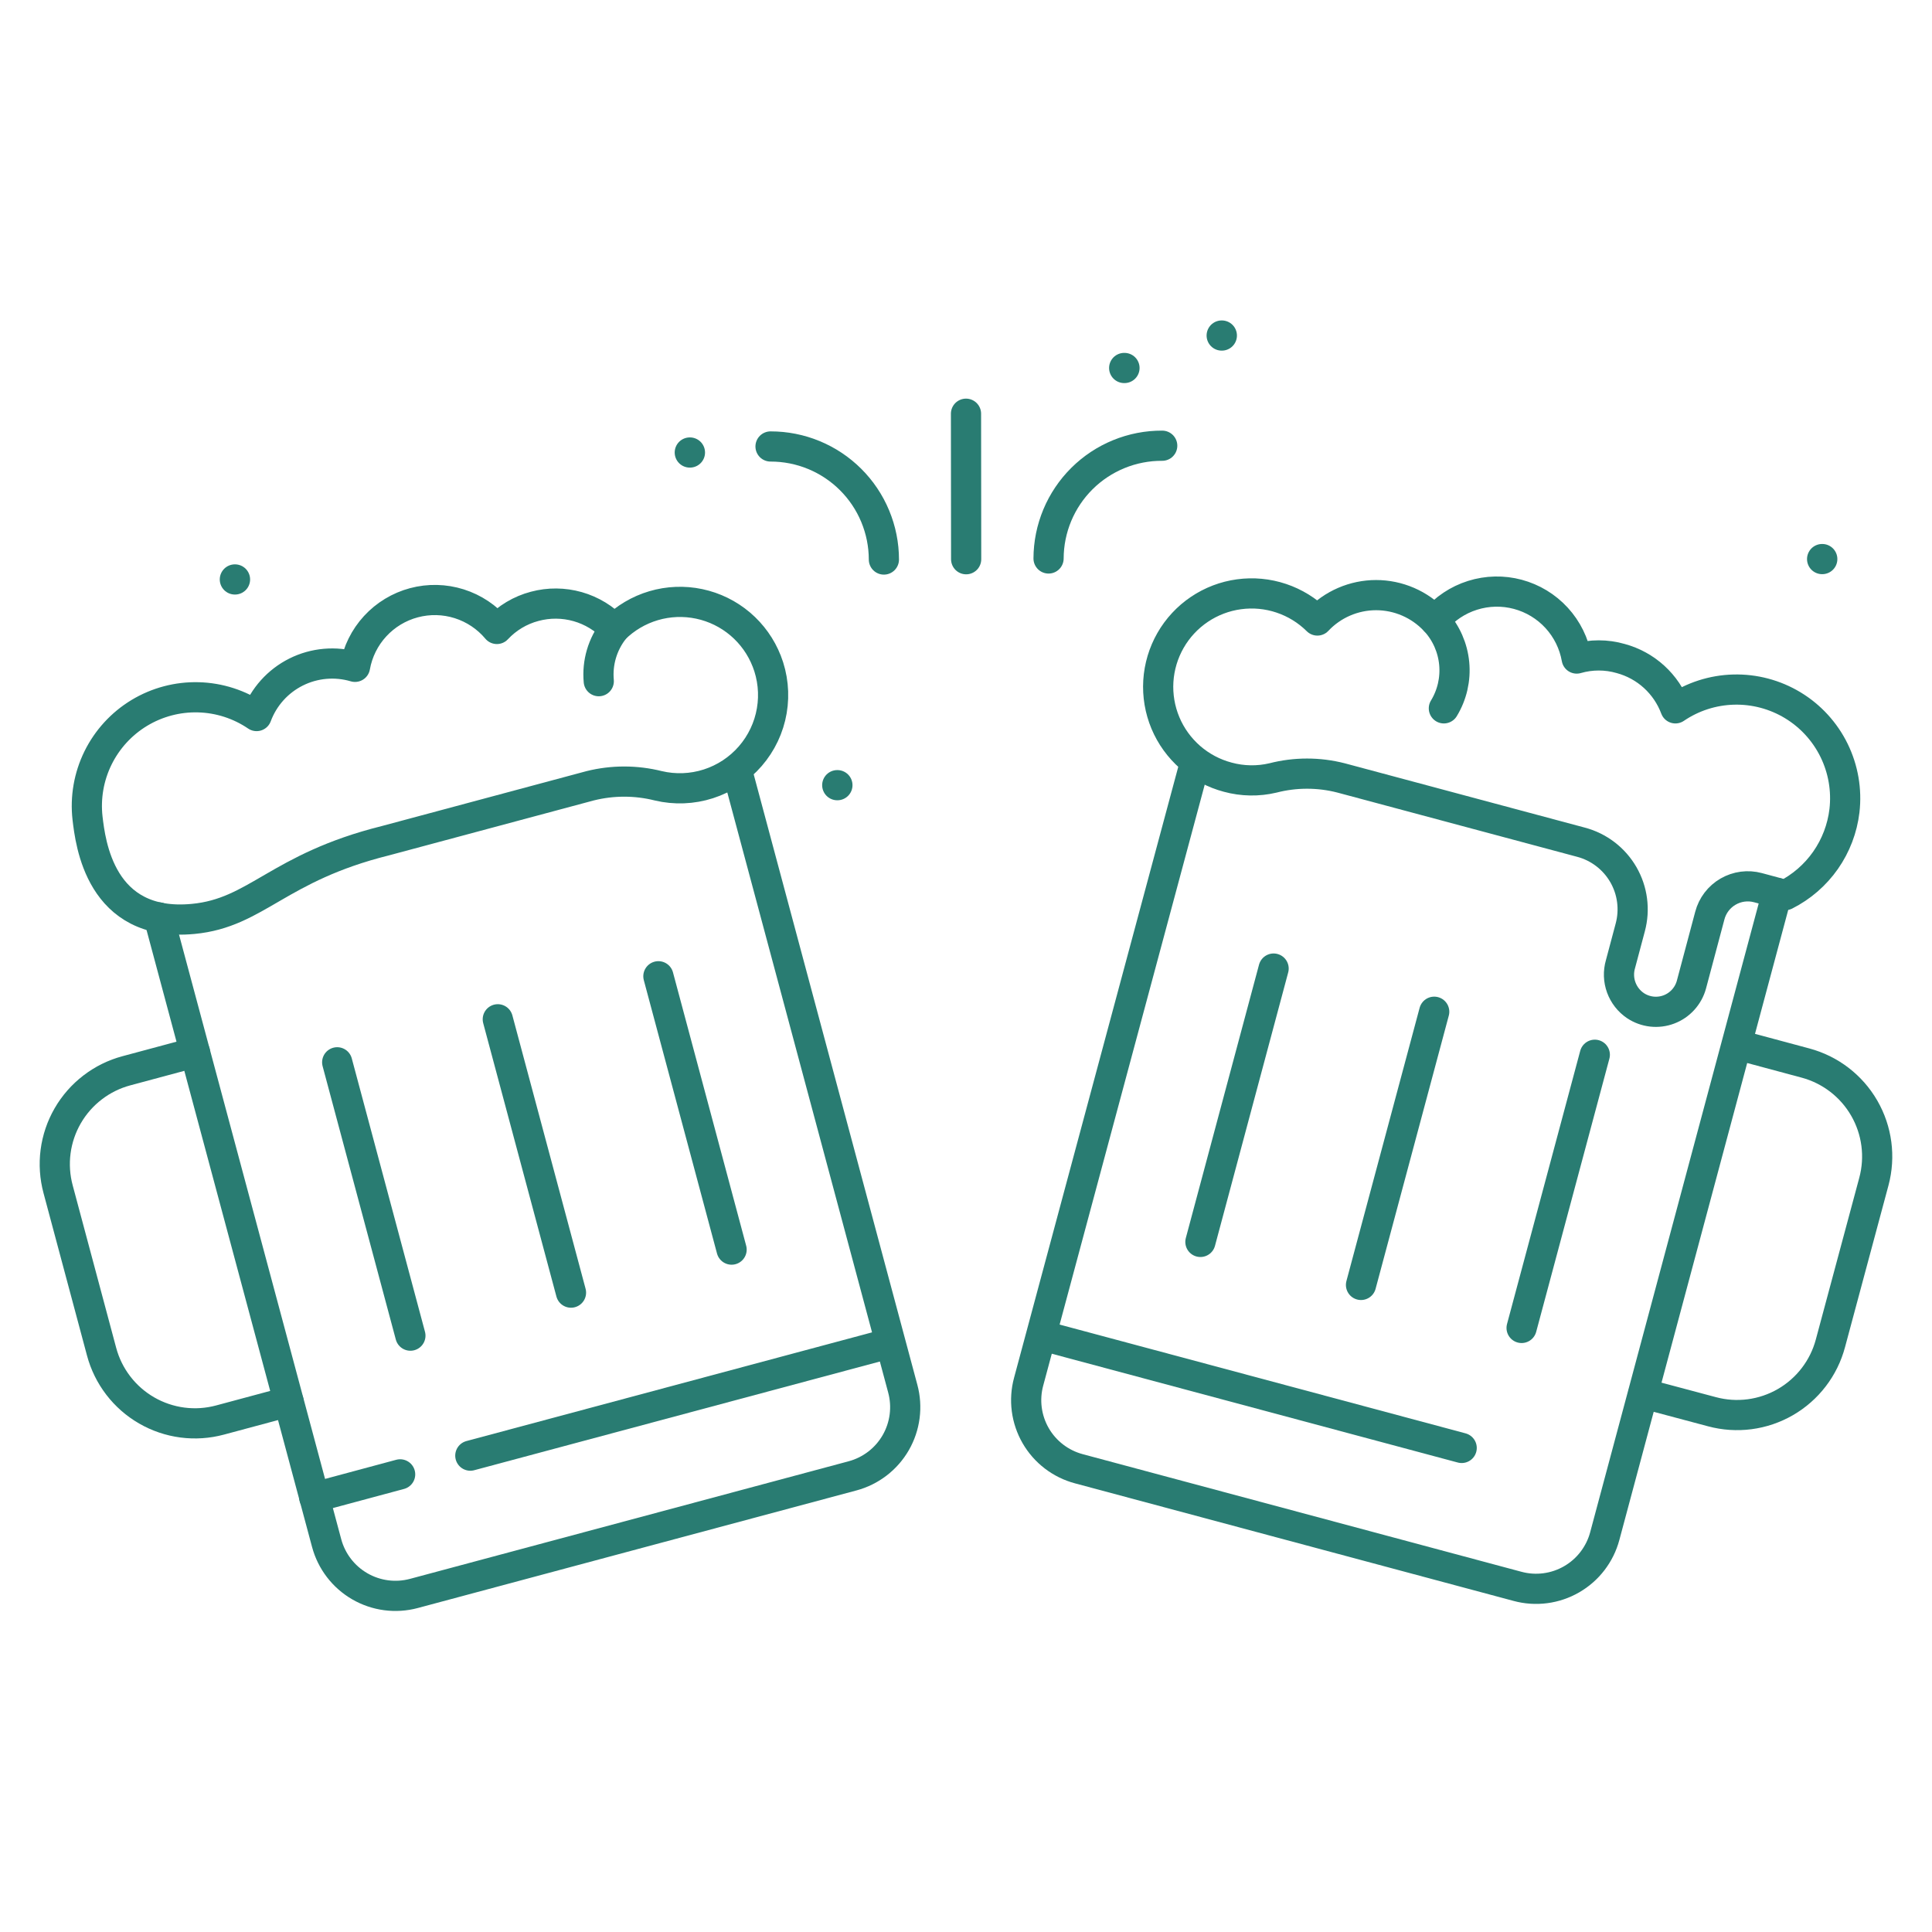
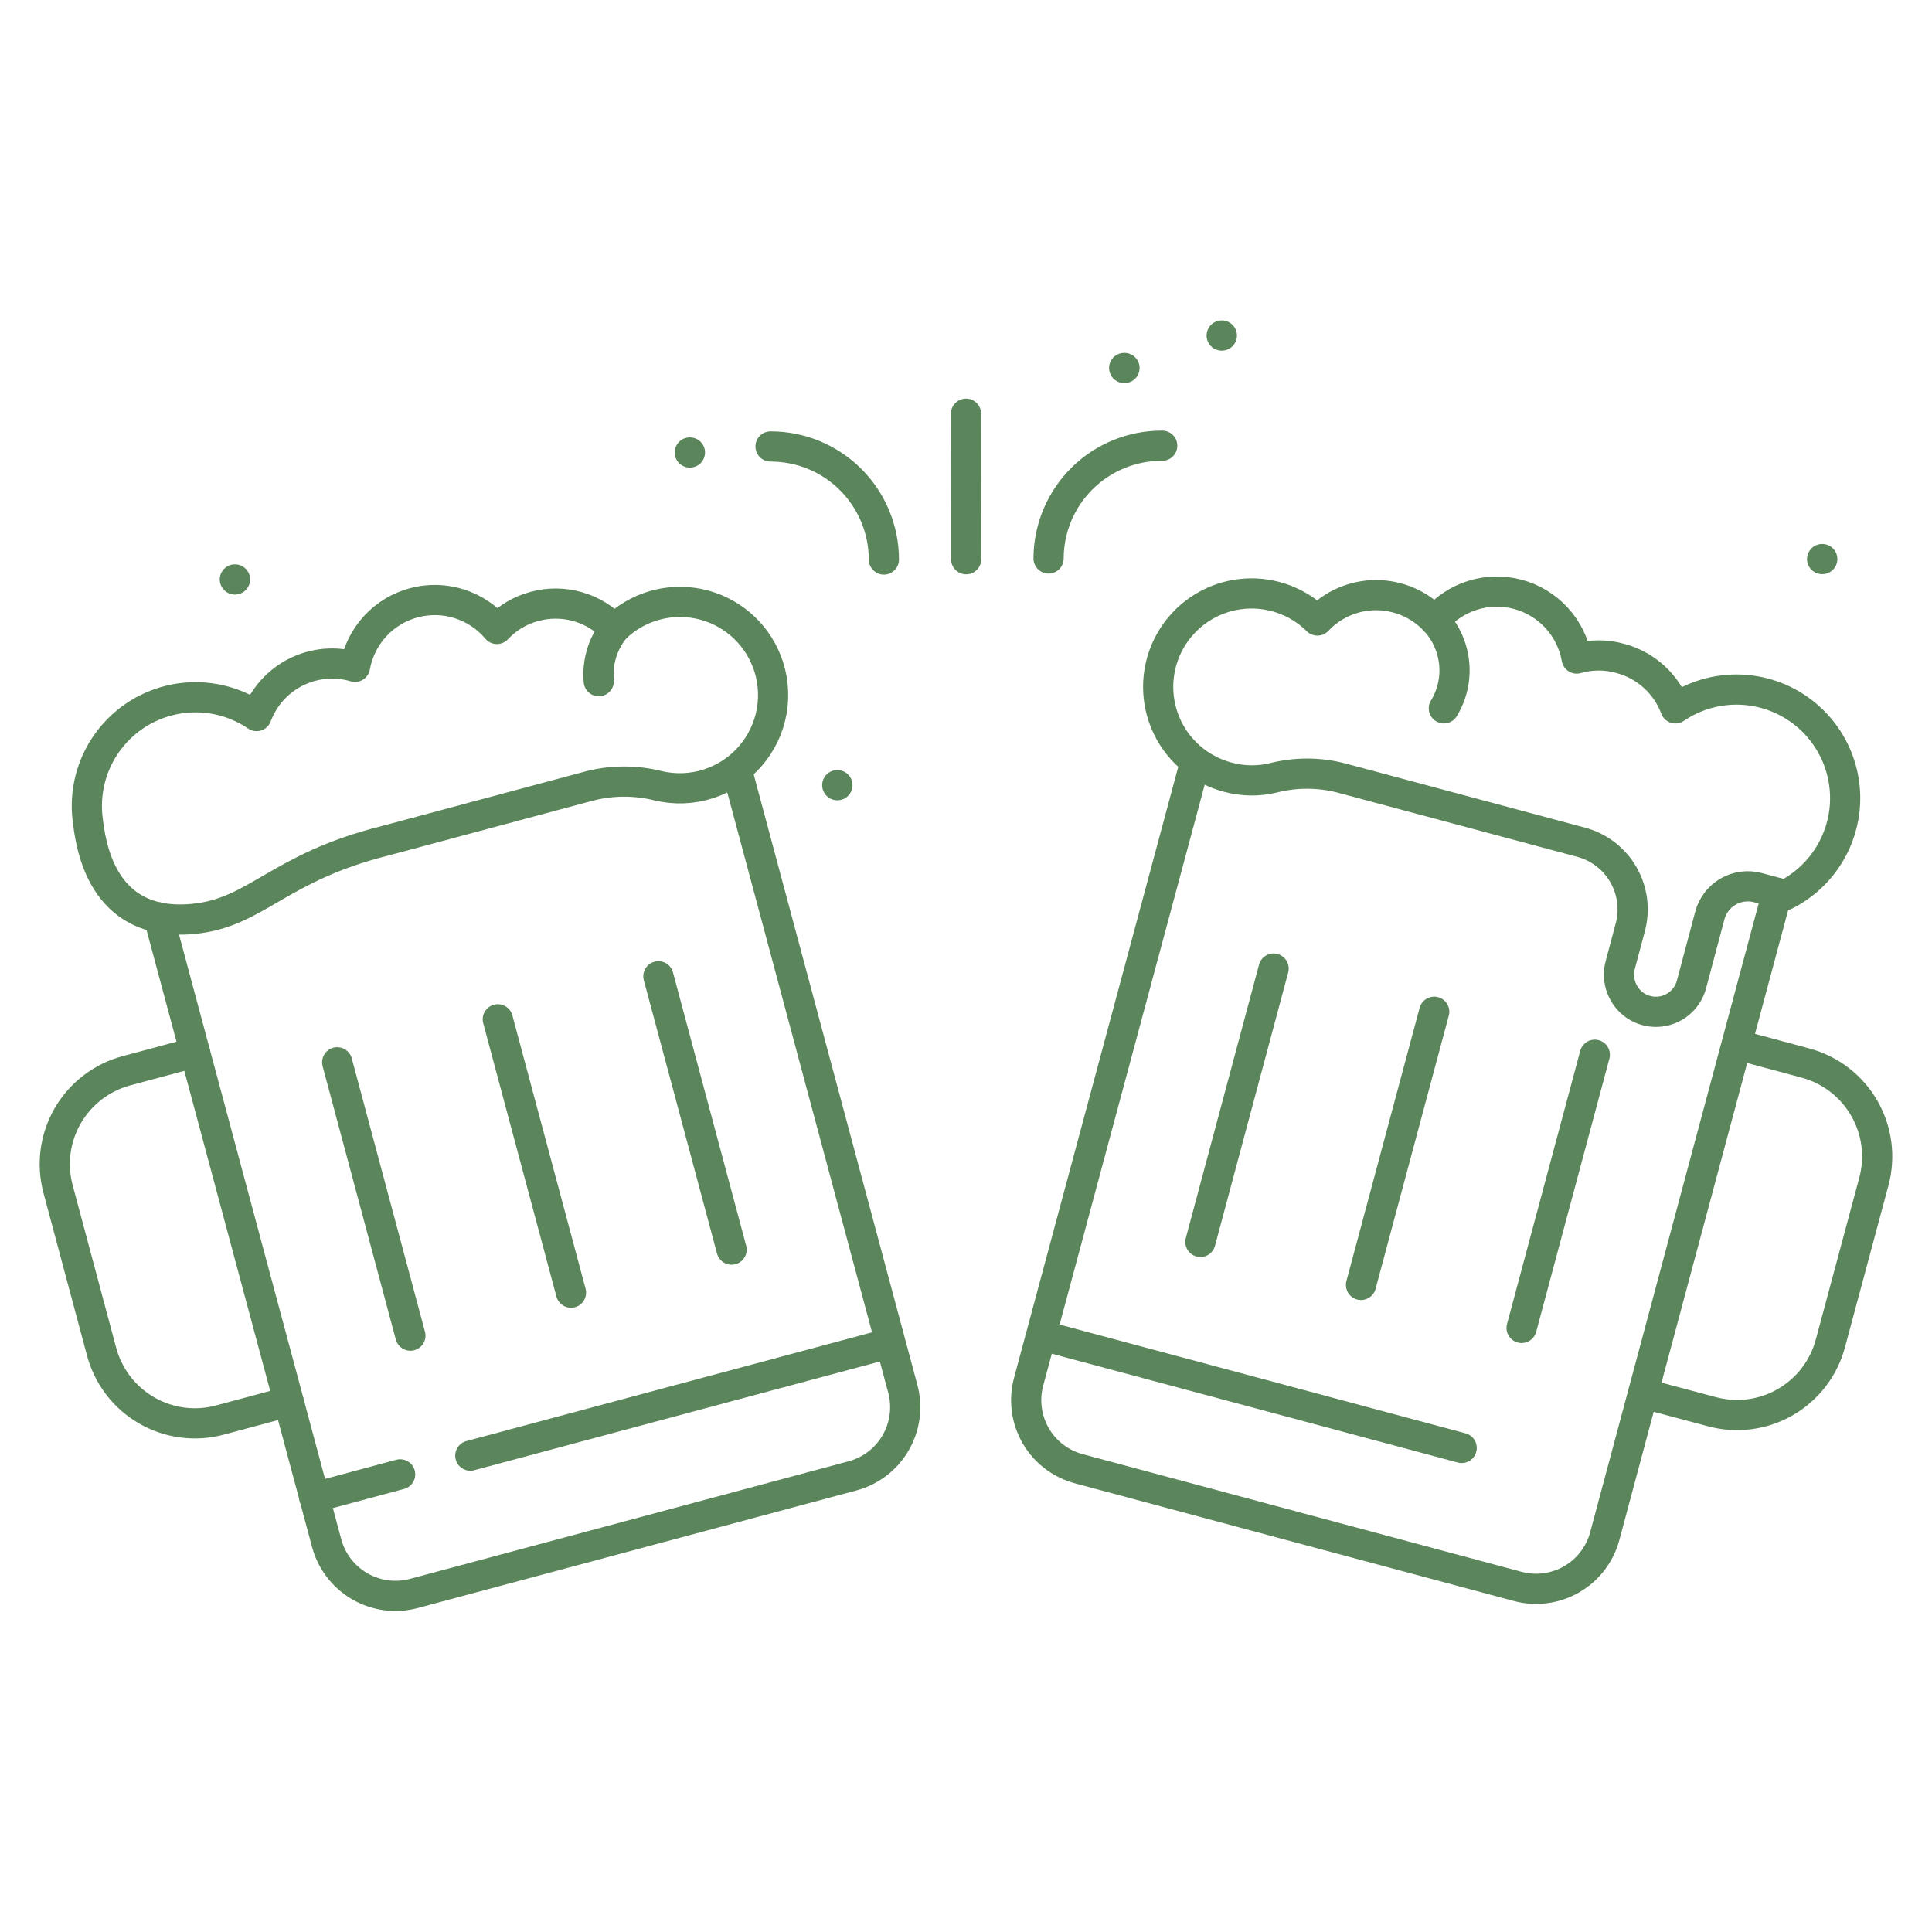
<svg xmlns="http://www.w3.org/2000/svg" width="128" height="128" viewBox="0 0 128 128" fill="none">
-   <path d="M69.04 88.48L96.84 95.93" stroke="#297C72" stroke-width="2" stroke-linecap="round" stroke-linejoin="round" />
-   <path d="M79.15 50.61L68.15 91.54C67.988 92.137 67.946 92.761 68.026 93.375C68.106 93.989 68.307 94.581 68.616 95.117C68.925 95.653 69.338 96.123 69.829 96.499C70.321 96.875 70.882 97.151 71.48 97.31L100.54 105.1C101.138 105.262 101.762 105.304 102.377 105.224C102.991 105.144 103.584 104.944 104.121 104.634C104.658 104.325 105.129 103.913 105.506 103.421C105.883 102.93 106.16 102.369 106.32 101.77L117.74 59.16" stroke="#297C72" stroke-width="2" stroke-linecap="round" stroke-linejoin="round" />
-   <path d="M115.08 69.21L119.62 70.43C121.261 70.871 122.661 71.945 123.51 73.417C124.36 74.889 124.59 76.638 124.15 78.28L121.27 89C121.053 89.814 120.678 90.576 120.165 91.244C119.653 91.912 119.014 92.473 118.285 92.894C117.556 93.315 116.751 93.588 115.916 93.697C115.081 93.806 114.233 93.749 113.42 93.53L108.88 92.32" stroke="#297C72" stroke-width="2" stroke-linecap="round" stroke-linejoin="round" />
-   <path d="M84.38 64.17L79.53 82.28" stroke="#297C72" stroke-width="2" stroke-linecap="round" stroke-linejoin="round" />
-   <path d="M95.02 67.03L90.17 85.13" stroke="#297C72" stroke-width="2" stroke-linecap="round" stroke-linejoin="round" />
-   <path d="M105.66 69.88L100.81 87.98" stroke="#297C72" stroke-width="2" stroke-linecap="round" stroke-linejoin="round" />
-   <path d="M95.12 41.17C95.818 41.944 96.248 42.922 96.345 43.96C96.443 44.998 96.202 46.04 95.66 46.93" stroke="#297C72" stroke-width="2" stroke-linecap="round" stroke-linejoin="round" />
-   <path d="M122.2 53.71C122.358 52.34 122.119 50.954 121.512 49.715C120.905 48.477 119.956 47.439 118.776 46.725C117.596 46.011 116.236 45.651 114.858 45.687C113.479 45.723 112.14 46.155 111 46.93C110.702 46.132 110.218 45.416 109.589 44.842C108.959 44.268 108.202 43.853 107.38 43.63C106.426 43.354 105.414 43.354 104.46 43.63C104.282 42.624 103.821 41.689 103.131 40.936C102.44 40.182 101.549 39.642 100.562 39.377C99.575 39.112 98.533 39.135 97.559 39.442C96.584 39.749 95.717 40.328 95.06 41.11C94.561 40.579 93.958 40.156 93.289 39.867C92.62 39.578 91.899 39.428 91.17 39.428C90.441 39.428 89.72 39.578 89.051 39.867C88.382 40.156 87.779 40.579 87.28 41.11C86.606 40.441 85.787 39.937 84.887 39.636C83.987 39.334 83.029 39.244 82.089 39.372C81.148 39.499 80.249 39.842 79.462 40.372C78.675 40.903 78.02 41.607 77.549 42.431C77.078 43.255 76.802 44.176 76.743 45.124C76.685 46.071 76.845 47.019 77.211 47.895C77.578 48.771 78.141 49.55 78.857 50.174C79.573 50.797 80.422 51.247 81.34 51.49C82.32 51.757 83.352 51.775 84.34 51.54C85.819 51.16 87.371 51.16 88.85 51.54L104.75 55.8C105.335 55.955 105.883 56.225 106.364 56.593C106.844 56.961 107.247 57.419 107.55 57.943C107.853 58.467 108.05 59.046 108.128 59.646C108.207 60.246 108.167 60.855 108.01 61.44L107.36 63.88C107.213 64.385 107.231 64.924 107.411 65.418C107.591 65.912 107.923 66.337 108.36 66.63C108.682 66.843 109.049 66.976 109.432 67.02C109.816 67.063 110.204 67.015 110.565 66.879C110.926 66.744 111.25 66.524 111.509 66.239C111.769 65.954 111.958 65.612 112.06 65.24L113.28 60.66C113.367 60.328 113.519 60.017 113.726 59.745C113.934 59.472 114.194 59.243 114.49 59.072C114.787 58.9 115.114 58.788 115.454 58.743C115.794 58.698 116.139 58.721 116.47 58.81L118.29 59.3C119.352 58.763 120.266 57.972 120.948 56.997C121.63 56.021 122.06 54.892 122.2 53.71Z" stroke="#297C72" stroke-width="2" stroke-linecap="round" stroke-linejoin="round" />
-   <path d="M58.96 88.99L31.16 96.44" stroke="#297C72" stroke-width="2" stroke-linecap="round" stroke-linejoin="round" />
-   <path d="M26.51 97.68L20.82 99.21" stroke="#297C72" stroke-width="2" stroke-linecap="round" stroke-linejoin="round" />
-   <path d="M48.85 51.12L59.81 92C59.972 92.598 60.014 93.222 59.934 93.837C59.854 94.452 59.654 95.044 59.345 95.581C59.035 96.118 58.623 96.589 58.131 96.966C57.64 97.343 57.079 97.62 56.48 97.78L27.42 105.57C26.821 105.73 26.197 105.771 25.582 105.69C24.968 105.609 24.375 105.407 23.838 105.097C23.302 104.787 22.831 104.374 22.454 103.882C22.077 103.39 21.8 102.829 21.64 102.23L10.52 60.78" stroke="#297C72" stroke-width="2" stroke-linecap="round" stroke-linejoin="round" />
-   <path d="M12.92 69.72L8.38 70.94C7.566 71.157 6.804 71.532 6.136 72.045C5.467 72.557 4.907 73.196 4.486 73.925C4.065 74.654 3.792 75.46 3.683 76.294C3.574 77.129 3.631 77.977 3.85 78.79L6.73 89.55C6.947 90.364 7.322 91.126 7.835 91.795C8.347 92.463 8.986 93.023 9.715 93.444C10.444 93.865 11.249 94.138 12.084 94.247C12.919 94.356 13.767 94.299 14.58 94.08L19.12 92.86" stroke="#297C72" stroke-width="2" stroke-linecap="round" stroke-linejoin="round" />
-   <path d="M43.62 64.68L48.47 82.79" stroke="#297C72" stroke-width="2" stroke-linecap="round" stroke-linejoin="round" />
-   <path d="M32.98 67.53L37.83 85.64" stroke="#297C72" stroke-width="2" stroke-linecap="round" stroke-linejoin="round" />
-   <path d="M22.34 70.38L27.19 88.49" stroke="#297C72" stroke-width="2" stroke-linecap="round" stroke-linejoin="round" />
-   <path d="M40.67 41.72C39.914 42.688 39.557 43.908 39.67 45.13" stroke="#297C72" stroke-width="2" stroke-linecap="round" stroke-linejoin="round" />
-   <path d="M50.8 43.81C50.429 42.855 49.825 42.008 49.045 41.344C48.264 40.681 47.331 40.222 46.328 40.01C45.326 39.798 44.287 39.838 43.304 40.128C42.322 40.418 41.427 40.948 40.7 41.67C40.039 40.967 39.2 40.456 38.272 40.192C37.344 39.928 36.362 39.92 35.43 40.17C34.468 40.422 33.598 40.943 32.92 41.67C32.263 40.887 31.397 40.309 30.423 40.001C29.45 39.694 28.408 39.67 27.421 39.934C26.435 40.197 25.543 40.737 24.852 41.489C24.161 42.241 23.699 43.174 23.52 44.18C22.222 43.796 20.828 43.919 19.617 44.524C18.407 45.129 17.471 46.171 17 47.44C15.86 46.665 14.522 46.234 13.145 46.198C11.767 46.161 10.408 46.521 9.229 47.233C8.05 47.946 7.1 48.983 6.492 50.219C5.884 51.456 5.644 52.841 5.8 54.21C5.99 55.79 6.62 61.47 12.8 60.88C17.01 60.48 18.39 57.48 25.53 55.7L39.1 52.06C40.581 51.69 42.129 51.69 43.61 52.06C44.709 52.321 45.859 52.277 46.934 51.931C48.01 51.584 48.97 50.95 49.71 50.096C50.45 49.243 50.943 48.203 51.133 47.089C51.323 45.975 51.205 44.831 50.79 43.78L50.8 43.81Z" stroke="#297C72" stroke-width="2" stroke-linecap="round" stroke-linejoin="round" />
-   <path d="M74.48 24.38H74.5" stroke="#297C72" stroke-width="2" stroke-linecap="round" stroke-linejoin="round" />
-   <path d="M80.94 22.23H80.95" stroke="#297C72" stroke-width="2" stroke-linecap="round" stroke-linejoin="round" />
-   <path d="M120.72 37.04H120.73" stroke="#297C72" stroke-width="2" stroke-linecap="round" stroke-linejoin="round" />
-   <path d="M15.56 38.39H15.57" stroke="#297C72" stroke-width="2" stroke-linecap="round" stroke-linejoin="round" />
-   <path d="M55.47 52.02H55.48" stroke="#297C72" stroke-width="2" stroke-linecap="round" stroke-linejoin="round" />
-   <path d="M45.7 29.98H45.71" stroke="#297C72" stroke-width="2" stroke-linecap="round" stroke-linejoin="round" />
-   <path d="M64 27.41L64.01 37.05" stroke="#297C72" stroke-width="2" stroke-linecap="round" stroke-linejoin="round" />
-   <path d="M69.47 37C69.473 36.015 69.67 35.039 70.05 34.13C70.43 33.221 70.986 32.396 71.685 31.702C72.384 31.009 73.214 30.459 74.126 30.087C75.038 29.714 76.015 29.525 77 29.53" stroke="#297C72" stroke-width="2" stroke-linecap="round" stroke-linejoin="round" />
-   <path d="M58.56 37.07C58.559 36.085 58.363 35.11 57.985 34.201C57.607 33.291 57.054 32.465 56.356 31.77C55.659 31.074 54.831 30.523 53.921 30.147C53.011 29.771 52.035 29.579 51.05 29.58" stroke="#297C72" stroke-width="2" stroke-linecap="round" stroke-linejoin="round" />
+   <path d="M69.04 88.48L96.84 95.93" stroke="#5B855A" stroke-width="2" stroke-linecap="round" stroke-linejoin="round" />
+   <path d="M79.15 50.61L68.15 91.54C67.988 92.137 67.946 92.761 68.026 93.375C68.106 93.989 68.307 94.581 68.616 95.117C68.925 95.653 69.338 96.123 69.829 96.499C70.321 96.875 70.882 97.151 71.48 97.31L100.54 105.1C101.138 105.262 101.762 105.304 102.377 105.224C102.991 105.144 103.584 104.944 104.121 104.634C104.658 104.325 105.129 103.913 105.506 103.421C105.883 102.93 106.16 102.369 106.32 101.77L117.74 59.16" stroke="#5B855A" stroke-width="2" stroke-linecap="round" stroke-linejoin="round" />
+   <path d="M115.08 69.21L119.62 70.43C121.261 70.871 122.661 71.945 123.51 73.417C124.36 74.889 124.59 76.638 124.15 78.28L121.27 89C121.053 89.814 120.678 90.576 120.165 91.244C119.653 91.912 119.014 92.473 118.285 92.894C117.556 93.315 116.751 93.588 115.916 93.697C115.081 93.806 114.233 93.749 113.42 93.53L108.88 92.32" stroke="#5B855A" stroke-width="2" stroke-linecap="round" stroke-linejoin="round" />
+   <path d="M84.38 64.17L79.53 82.28" stroke="#5B855A" stroke-width="2" stroke-linecap="round" stroke-linejoin="round" />
+   <path d="M95.02 67.03L90.17 85.13" stroke="#5B855A" stroke-width="2" stroke-linecap="round" stroke-linejoin="round" />
+   <path d="M105.66 69.88L100.81 87.98" stroke="#5B855A" stroke-width="2" stroke-linecap="round" stroke-linejoin="round" />
+   <path d="M95.12 41.17C95.818 41.944 96.248 42.922 96.345 43.96C96.443 44.998 96.202 46.04 95.66 46.93" stroke="#5B855A" stroke-width="2" stroke-linecap="round" stroke-linejoin="round" />
+   <path d="M122.2 53.71C122.358 52.34 122.119 50.954 121.512 49.715C120.905 48.477 119.956 47.439 118.776 46.725C117.596 46.011 116.236 45.651 114.858 45.687C113.479 45.723 112.14 46.155 111 46.93C110.702 46.132 110.218 45.416 109.589 44.842C108.959 44.268 108.202 43.853 107.38 43.63C106.426 43.354 105.414 43.354 104.46 43.63C104.282 42.624 103.821 41.689 103.131 40.936C102.44 40.182 101.549 39.642 100.562 39.377C99.575 39.112 98.533 39.135 97.559 39.442C96.584 39.749 95.717 40.328 95.06 41.11C94.561 40.579 93.958 40.156 93.289 39.867C92.62 39.578 91.899 39.428 91.17 39.428C90.441 39.428 89.72 39.578 89.051 39.867C88.382 40.156 87.779 40.579 87.28 41.11C86.606 40.441 85.787 39.937 84.887 39.636C83.987 39.334 83.029 39.244 82.089 39.372C81.148 39.499 80.249 39.842 79.462 40.372C78.675 40.903 78.02 41.607 77.549 42.431C77.078 43.255 76.802 44.176 76.743 45.124C76.685 46.071 76.845 47.019 77.211 47.895C77.578 48.771 78.141 49.55 78.857 50.174C79.573 50.797 80.422 51.247 81.34 51.49C82.32 51.757 83.352 51.775 84.34 51.54C85.819 51.16 87.371 51.16 88.85 51.54L104.75 55.8C105.335 55.955 105.883 56.225 106.364 56.593C106.844 56.961 107.247 57.419 107.55 57.943C107.853 58.467 108.05 59.046 108.128 59.646C108.207 60.246 108.167 60.855 108.01 61.44L107.36 63.88C107.213 64.385 107.231 64.924 107.411 65.418C107.591 65.912 107.923 66.337 108.36 66.63C108.682 66.843 109.049 66.976 109.432 67.02C109.816 67.063 110.204 67.015 110.565 66.879C110.926 66.744 111.25 66.524 111.509 66.239C111.769 65.954 111.958 65.612 112.06 65.24L113.28 60.66C113.367 60.328 113.519 60.017 113.726 59.745C113.934 59.472 114.194 59.243 114.49 59.072C114.787 58.9 115.114 58.788 115.454 58.743C115.794 58.698 116.139 58.721 116.47 58.81L118.29 59.3C119.352 58.763 120.266 57.972 120.948 56.997C121.63 56.021 122.06 54.892 122.2 53.71Z" stroke="#5B855A" stroke-width="2" stroke-linecap="round" stroke-linejoin="round" />
+   <path d="M58.96 88.99L31.16 96.44" stroke="#5B855A" stroke-width="2" stroke-linecap="round" stroke-linejoin="round" />
+   <path d="M26.51 97.68L20.82 99.21" stroke="#5B855A" stroke-width="2" stroke-linecap="round" stroke-linejoin="round" />
+   <path d="M48.85 51.12L59.81 92C59.972 92.598 60.014 93.222 59.934 93.837C59.854 94.452 59.654 95.044 59.345 95.581C59.035 96.118 58.623 96.589 58.131 96.966C57.64 97.343 57.079 97.62 56.48 97.78L27.42 105.57C26.821 105.73 26.197 105.771 25.582 105.69C24.968 105.609 24.375 105.407 23.838 105.097C23.302 104.787 22.831 104.374 22.454 103.882C22.077 103.39 21.8 102.829 21.64 102.23L10.52 60.78" stroke="#5B855A" stroke-width="2" stroke-linecap="round" stroke-linejoin="round" />
+   <path d="M12.92 69.72L8.38 70.94C7.566 71.157 6.804 71.532 6.136 72.045C5.467 72.557 4.907 73.196 4.486 73.925C4.065 74.654 3.792 75.46 3.683 76.294C3.574 77.129 3.631 77.977 3.85 78.79L6.73 89.55C6.947 90.364 7.322 91.126 7.835 91.795C8.347 92.463 8.986 93.023 9.715 93.444C10.444 93.865 11.249 94.138 12.084 94.247C12.919 94.356 13.767 94.299 14.58 94.08L19.12 92.86" stroke="#5B855A" stroke-width="2" stroke-linecap="round" stroke-linejoin="round" />
+   <path d="M43.62 64.68L48.47 82.79" stroke="#5B855A" stroke-width="2" stroke-linecap="round" stroke-linejoin="round" />
+   <path d="M32.98 67.53L37.83 85.64" stroke="#5B855A" stroke-width="2" stroke-linecap="round" stroke-linejoin="round" />
+   <path d="M22.34 70.38L27.19 88.49" stroke="#5B855A" stroke-width="2" stroke-linecap="round" stroke-linejoin="round" />
+   <path d="M40.67 41.72C39.914 42.688 39.557 43.908 39.67 45.13" stroke="#5B855A" stroke-width="2" stroke-linecap="round" stroke-linejoin="round" />
+   <path d="M50.8 43.81C50.429 42.855 49.825 42.008 49.045 41.344C48.264 40.681 47.331 40.222 46.328 40.01C45.326 39.798 44.287 39.838 43.304 40.128C42.322 40.418 41.427 40.948 40.7 41.67C40.039 40.967 39.2 40.456 38.272 40.192C37.344 39.928 36.362 39.92 35.43 40.17C34.468 40.422 33.598 40.943 32.92 41.67C32.263 40.887 31.397 40.309 30.423 40.001C29.45 39.694 28.408 39.67 27.421 39.934C26.435 40.197 25.543 40.737 24.852 41.489C24.161 42.241 23.699 43.174 23.52 44.18C22.222 43.796 20.828 43.919 19.617 44.524C18.407 45.129 17.471 46.171 17 47.44C15.86 46.665 14.522 46.234 13.145 46.198C11.767 46.161 10.408 46.521 9.229 47.233C8.05 47.946 7.1 48.983 6.492 50.219C5.884 51.456 5.644 52.841 5.8 54.21C5.99 55.79 6.62 61.47 12.8 60.88C17.01 60.48 18.39 57.48 25.53 55.7L39.1 52.06C40.581 51.69 42.129 51.69 43.61 52.06C44.709 52.321 45.859 52.277 46.934 51.931C48.01 51.584 48.97 50.95 49.71 50.096C50.45 49.243 50.943 48.203 51.133 47.089C51.323 45.975 51.205 44.831 50.79 43.78L50.8 43.81Z" stroke="#5B855A" stroke-width="2" stroke-linecap="round" stroke-linejoin="round" />
+   <path d="M74.48 24.38H74.5" stroke="#5B855A" stroke-width="2" stroke-linecap="round" stroke-linejoin="round" />
+   <path d="M80.94 22.23H80.95" stroke="#5B855A" stroke-width="2" stroke-linecap="round" stroke-linejoin="round" />
+   <path d="M120.72 37.04H120.73" stroke="#5B855A" stroke-width="2" stroke-linecap="round" stroke-linejoin="round" />
+   <path d="M15.56 38.39H15.57" stroke="#5B855A" stroke-width="2" stroke-linecap="round" stroke-linejoin="round" />
+   <path d="M55.47 52.02H55.48" stroke="#5B855A" stroke-width="2" stroke-linecap="round" stroke-linejoin="round" />
+   <path d="M45.7 29.98H45.71" stroke="#5B855A" stroke-width="2" stroke-linecap="round" stroke-linejoin="round" />
+   <path d="M64 27.41L64.01 37.05" stroke="#5B855A" stroke-width="2" stroke-linecap="round" stroke-linejoin="round" />
+   <path d="M69.47 37C69.473 36.015 69.67 35.039 70.05 34.13C70.43 33.221 70.986 32.396 71.685 31.702C72.384 31.009 73.214 30.459 74.126 30.087C75.038 29.714 76.015 29.525 77 29.53" stroke="#5B855A" stroke-width="2" stroke-linecap="round" stroke-linejoin="round" />
+   <path d="M58.56 37.07C58.559 36.085 58.363 35.11 57.985 34.201C57.607 33.291 57.054 32.465 56.356 31.77C55.659 31.074 54.831 30.523 53.921 30.147C53.011 29.771 52.035 29.579 51.05 29.58" stroke="#5B855A" stroke-width="2" stroke-linecap="round" stroke-linejoin="round" />
</svg>
